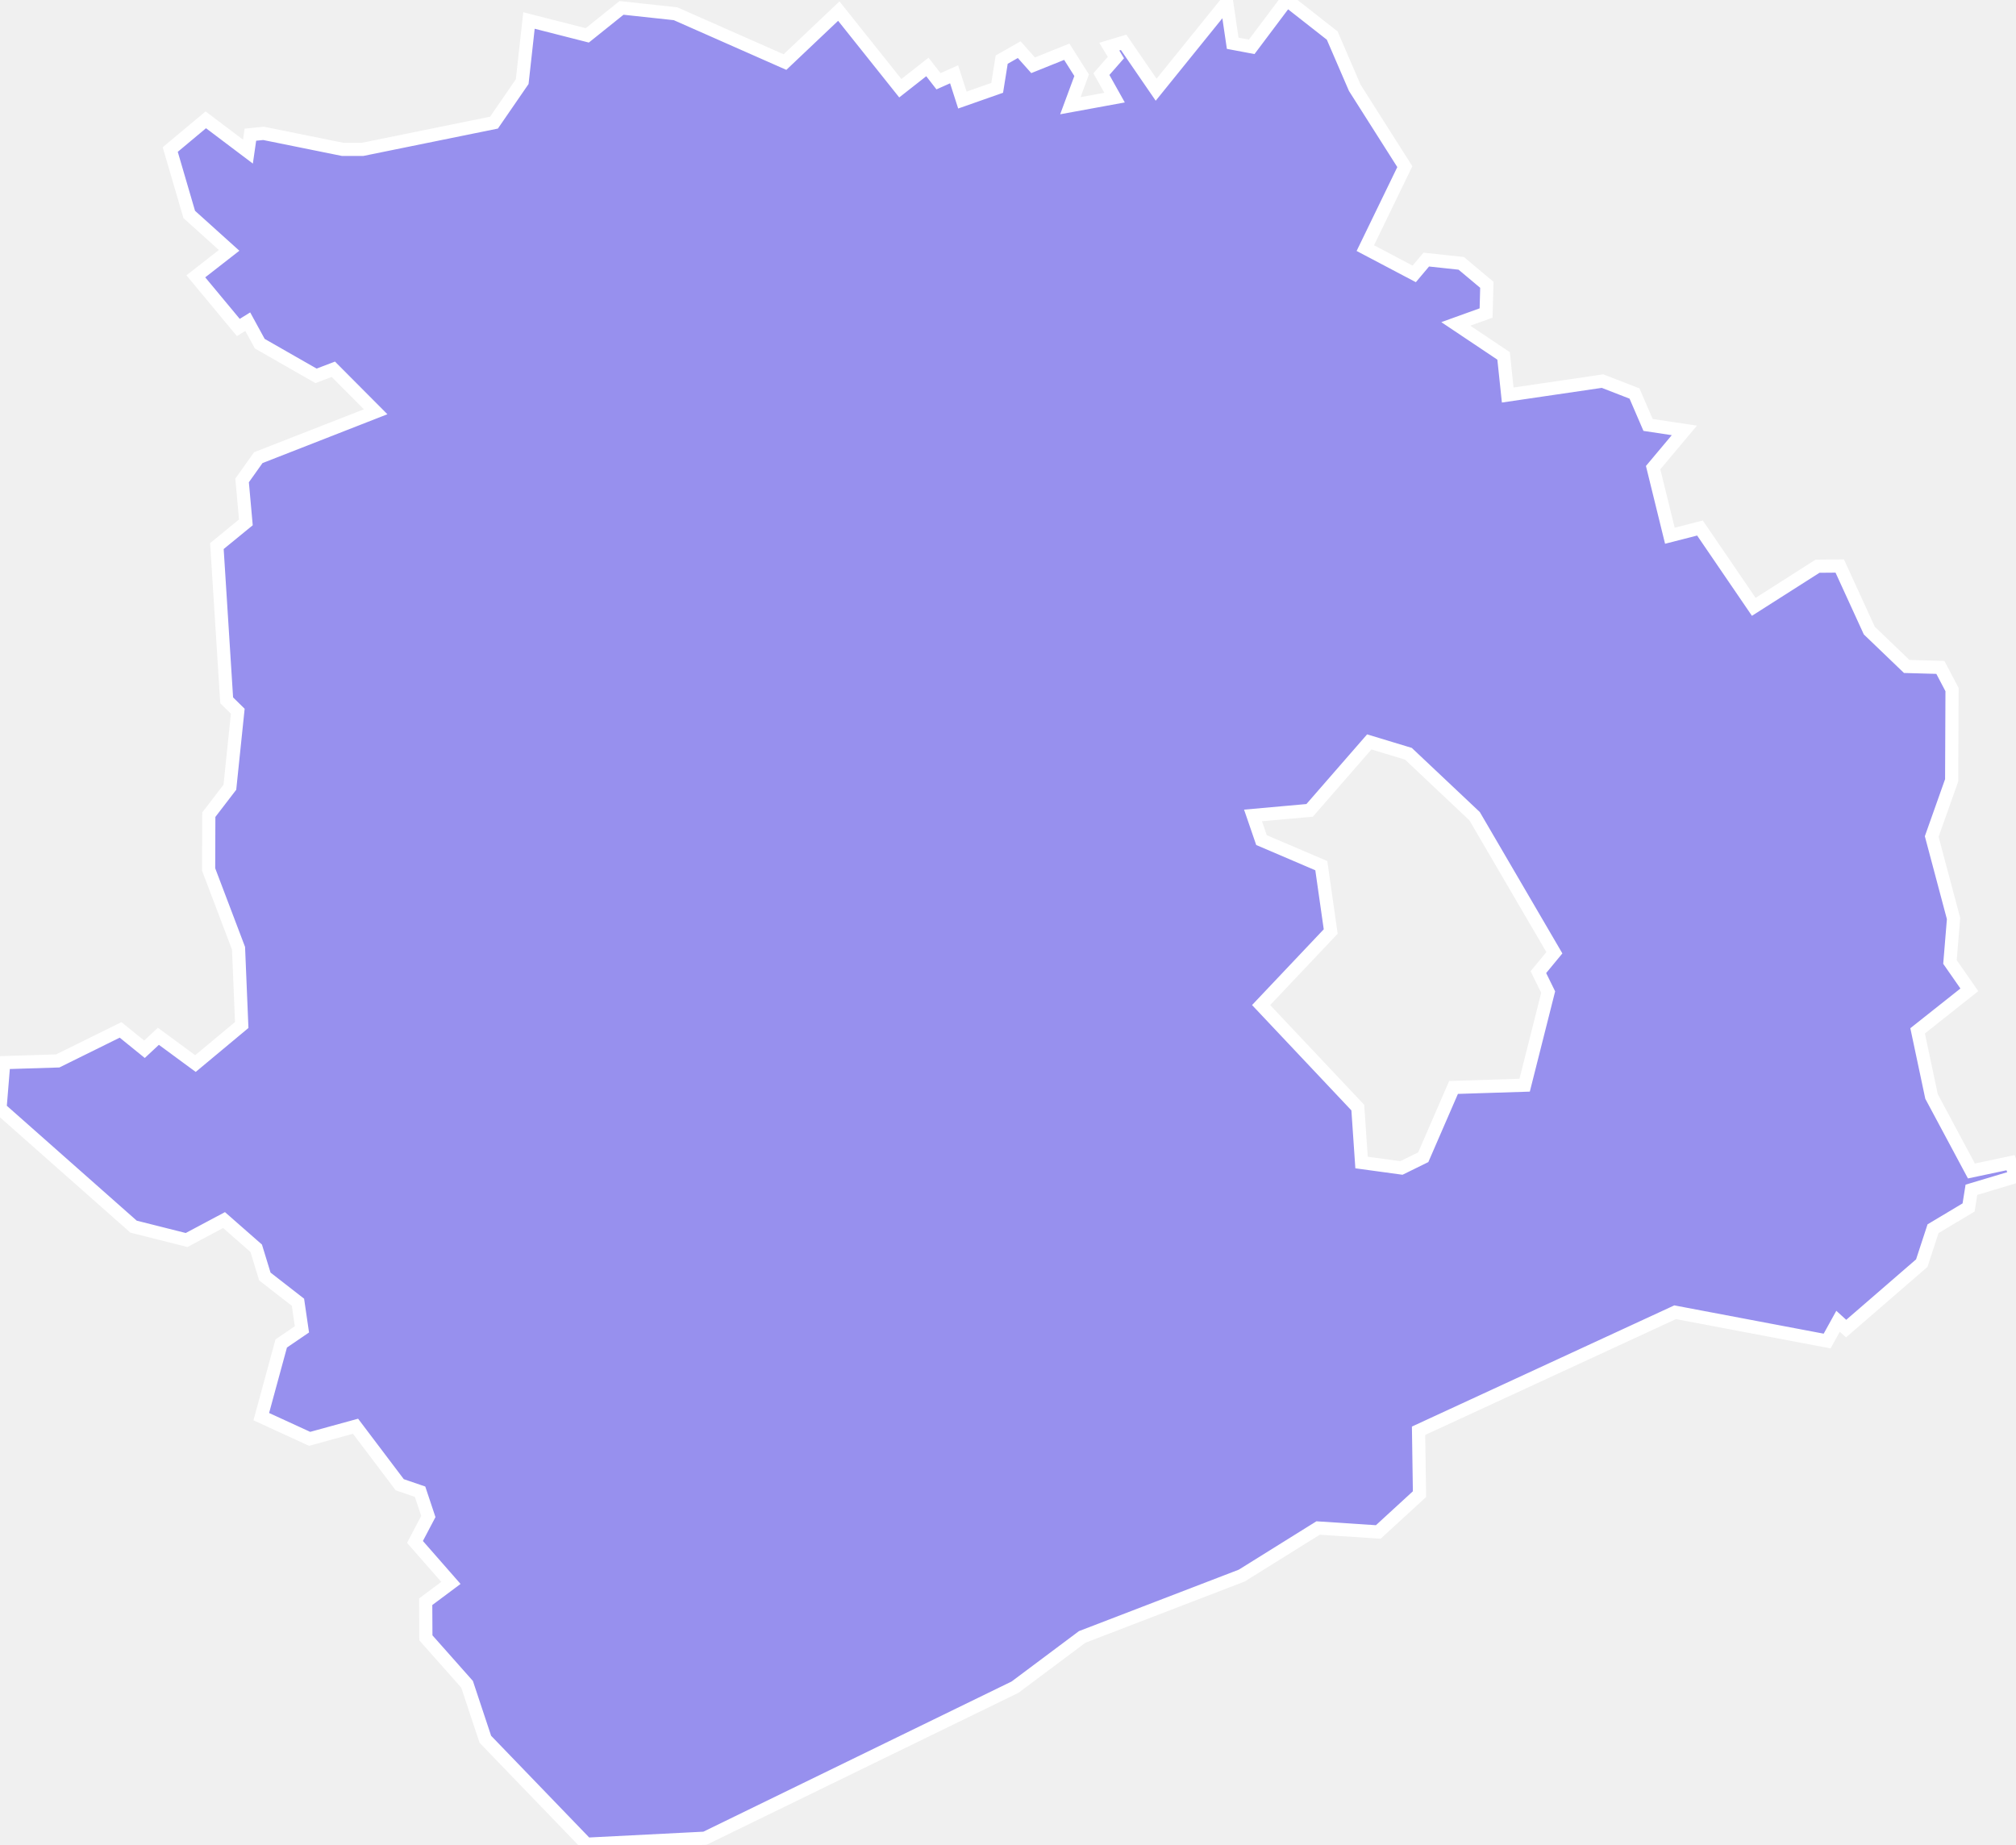
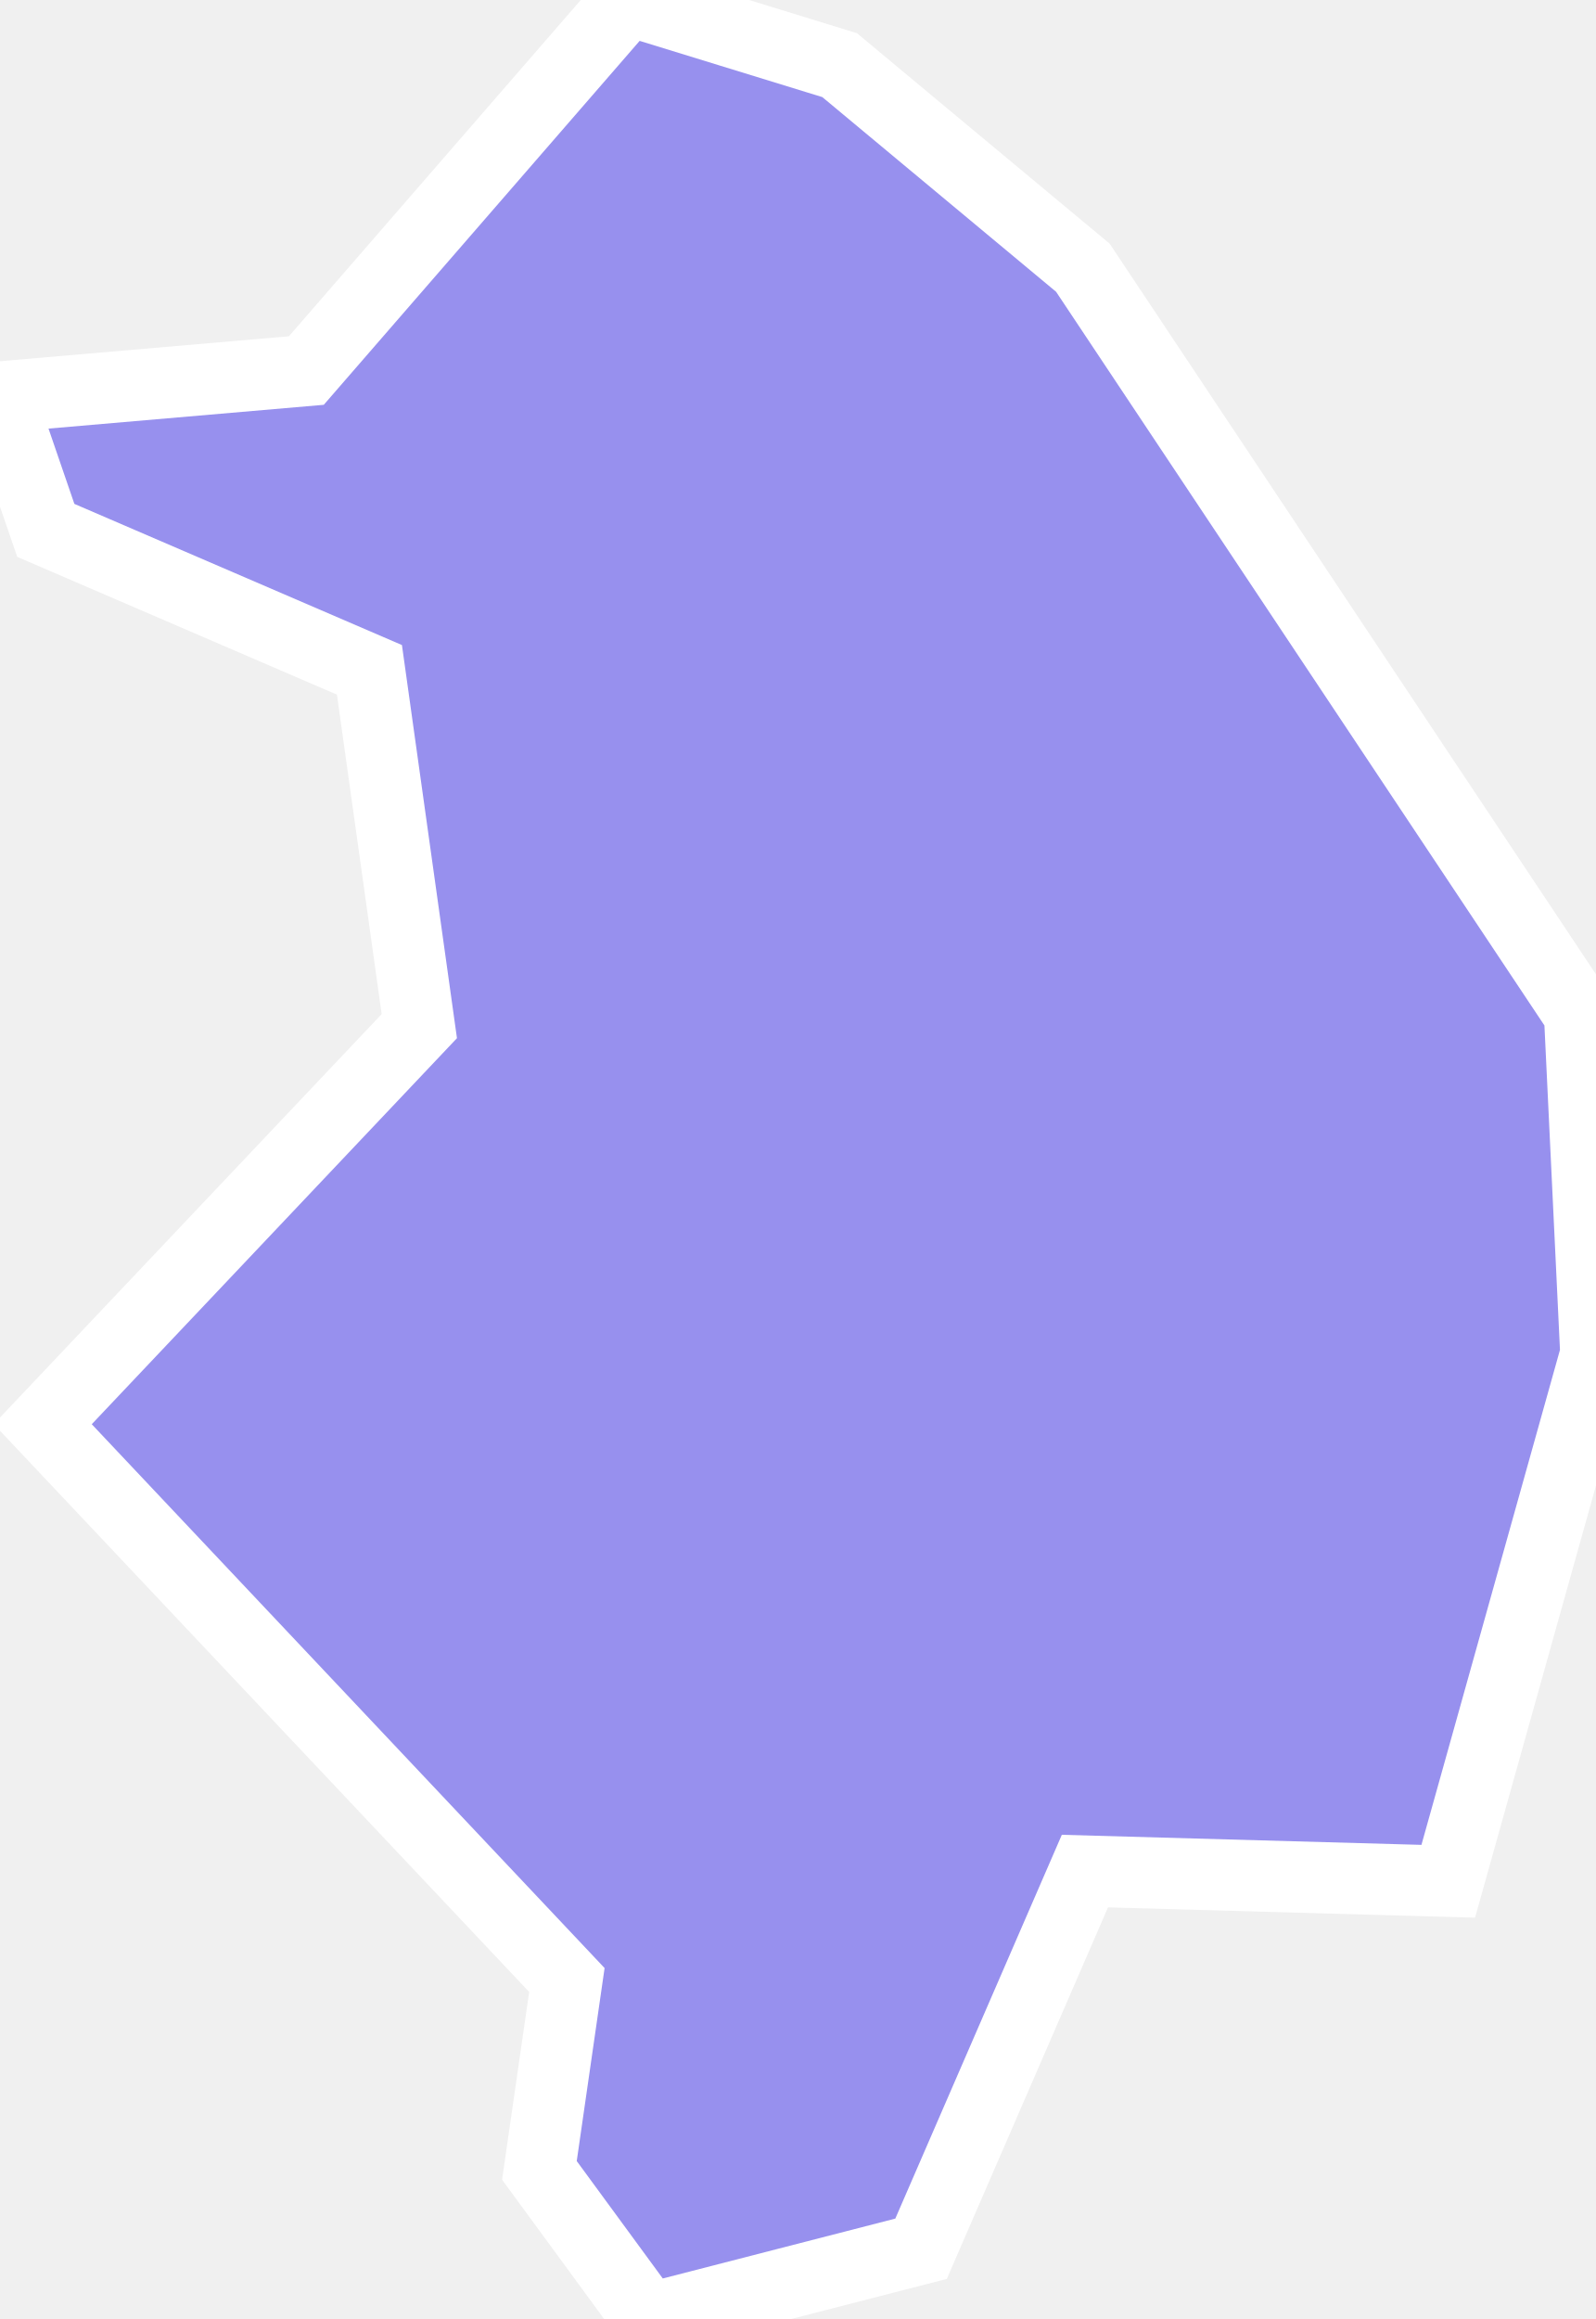
- <svg xmlns="http://www.w3.org/2000/svg" viewBox="86.952 147.624 107.17 98.04" width="107.17" height="98.04">
-   <path d="m 96.002,155.574 1.89,-1.58 2.24,1.69 0.13,-0.9 0.7,-0.07 4.2,0.85 0,0 1.07,0 0,0 6.98,-1.42 1.5,-2.18 0.36,-3.25 3.1,0.79 1.82,-1.46 2.87,0.31 5.82,2.57 2.86,-2.71 3.27,4.1 1.44,-1.13 0.59,0.76 0.83,-0.37 0.44,1.37 1.85,-0.65 0.24,-1.5 0.93,-0.53 0.74,0.83 1.79,-0.72 0.79,1.25 -0.6,1.62 2.35,-0.43 -0.7,-1.25 0.77,-0.88 -0.35,-0.58 0.76,-0.23 1.73,2.52 3.75,-4.64 0.32,2.17 1.01,0.19 1.87,-2.49 2.41,1.89 1.2,2.78 0,0 2.66,4.19 -2.1,4.33 2.6,1.37 0.64,-0.76 1.86,0.2 1.36,1.14 -0.04,1.5 -1.61,0.58 2.54,1.7 0.22,2.08 5.04,-0.74 1.7,0.66 0,0 0.72,1.67 1.93,0.29 -1.66,1.98 0.89,3.62 1.6,-0.41 2.86,4.19 3.39,-2.16 1.18,-0.01 1.57,3.43 1.99,1.91 1.79,0.05 0.62,1.18 -0.02,4.82 -1.06,2.99 1.16,4.36 -0.19,2.31 1.03,1.48 -2.75,2.18 0.74,3.49 2.12,3.96 2.08,-0.44 0.29,0.73 -2.37,0.71 -0.15,0.94 -1.89,1.13 -0.6,1.83 -4.02,3.48 0,0 -0.43,-0.39 -0.58,1.05 -8.08,-1.53 -13.64,6.3 0.05,3.37 -2.19,2.01 -3.2,-0.21 -4.06,2.53 -8.48,3.26 -3.57,2.67 -16.48,8.03 -6.3,0.32 0,0 -5.38,-5.58 -0.97,-2.92 -2.19,-2.47 -0.01,-1.92 1.34,-1 -1.91,-2.18 0.71,-1.35 -0.44,-1.32 -1.08,-0.37 -2.35,-3.11 -2.44,0.67 -2.57,-1.18 1.06,-3.89 1.1,-0.75 -0.21,-1.44 -1.76,-1.37 -0.46,-1.5 -1.71,-1.5 -1.99,1.06 -2.82,-0.71 -7.1,-6.28 0,0 0.2,-2.44 2.87,-0.09 3.34,-1.65 1.27,1.03 0.74,-0.69 1.97,1.45 2.46,-2.05 -0.17,-4.08 -1.59,-4.19 0.01,-2.91 1.12,-1.46 0.42,-4.04 -0.59,-0.58 -0.52,-8.2 1.54,-1.26 -0.2,-2.23 0.86,-1.21 6.24,-2.44 -2.25,-2.26 -0.92,0.35 -2.99,-1.71 -0.64,-1.17 -0.5,0.31 -2.26,-2.72 1.77,-1.38 -2.12,-1.91 -1.01,-3.45 z m 57.56,35.4 0.45,1.31 3.18,1.36 0.5,3.5 -3.7,3.91 5.14,5.45 0.2,2.92 2.12,0.29 1.16,-0.57 1.61,-3.71 3.78,-0.12 1.25,-4.95 -0.52,-1.06 0.85,-1.03 -4.24,-7.26 -3.52,-3.32 -2.08,-0.63 -3.17,3.64 -3.01,0.27 z" fill="rgb(151, 144, 238)" stroke="white" stroke-width=".7px" title="Veszprém" id="HU-VE" />
+ <svg xmlns="http://www.w3.org/2000/svg" viewBox="153.562 187.074 15.68 22.78" width="15.68" height="22.78">
+   <path d="m 164.202,189.704 4.88,7.33 0.16,3.34 -1.45,5.18 -3.57,-0.1 -1.61,3.71 -2.68,0.69 -1.07,-1.46 0.27,-1.87 -5.15,-5.46 3.7,-3.91 -0.49,-3.5 -3.18,-1.37 -0.45,-1.31 3.01,-0.26 3.16,-3.64 2.08,0.64 z" fill="rgb(151, 144, 238)" stroke="white" stroke-width=".7px" title="Veszprém" id="HU-VM" />
</svg>
